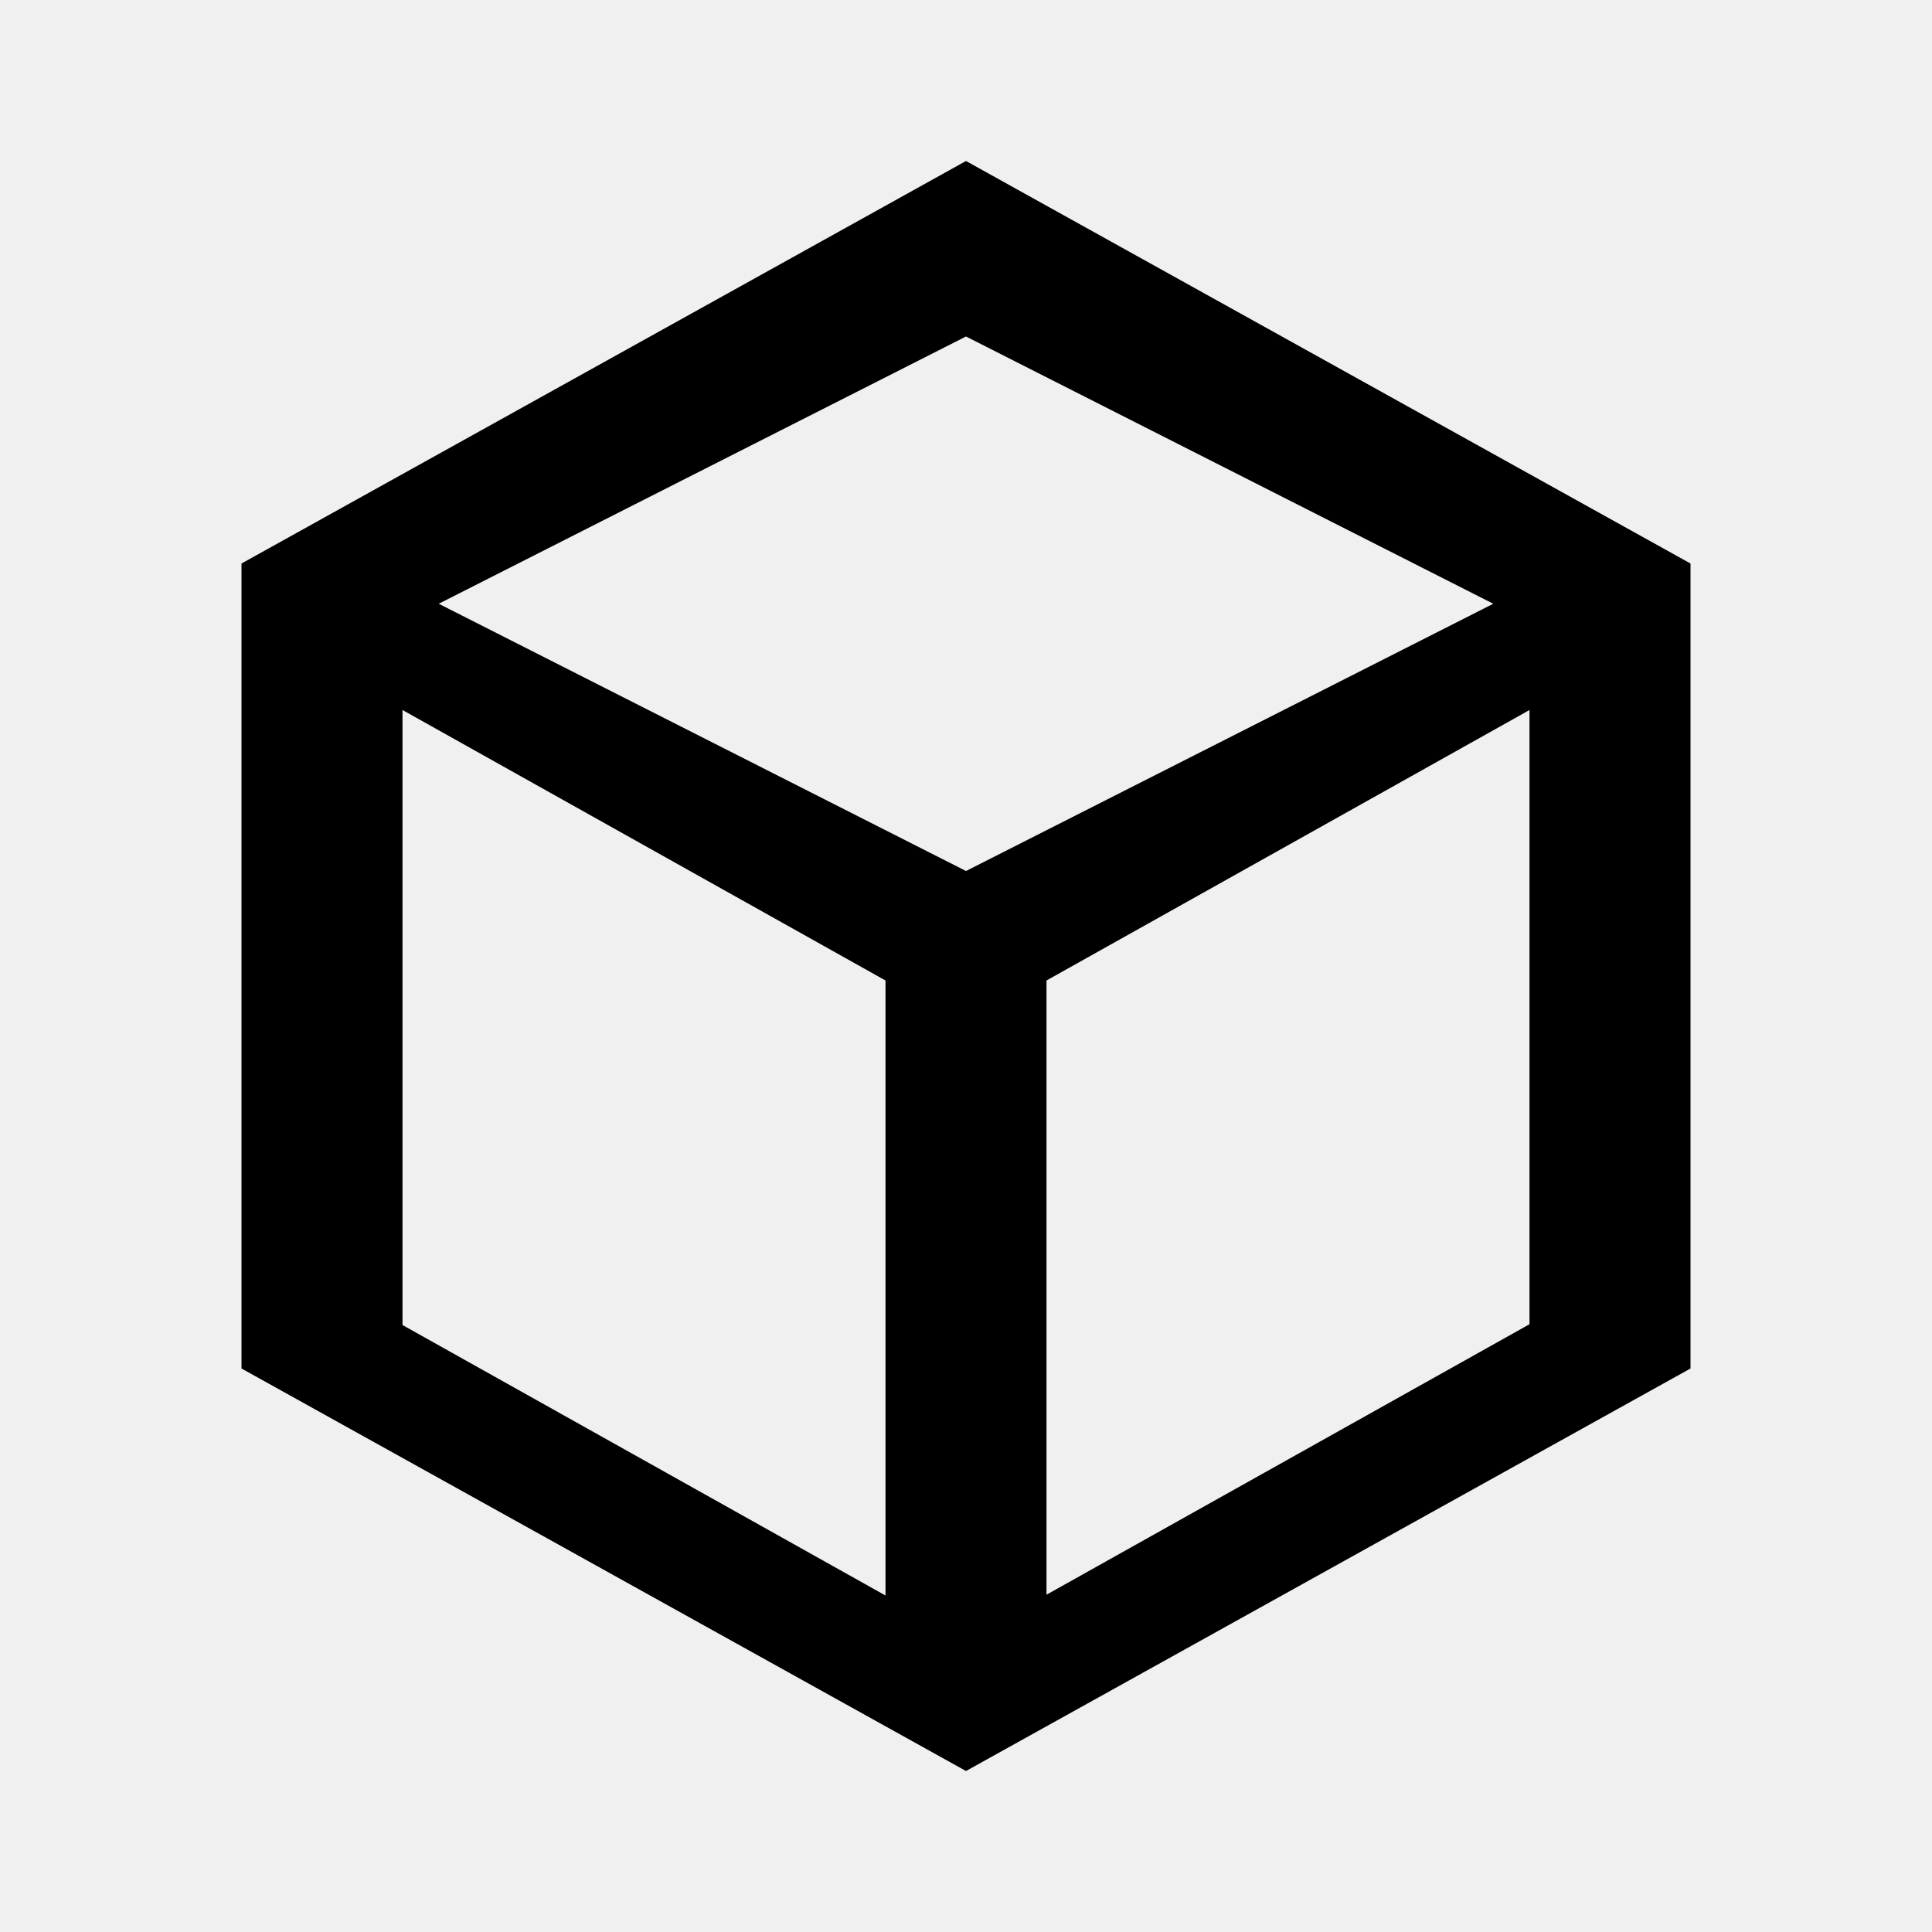
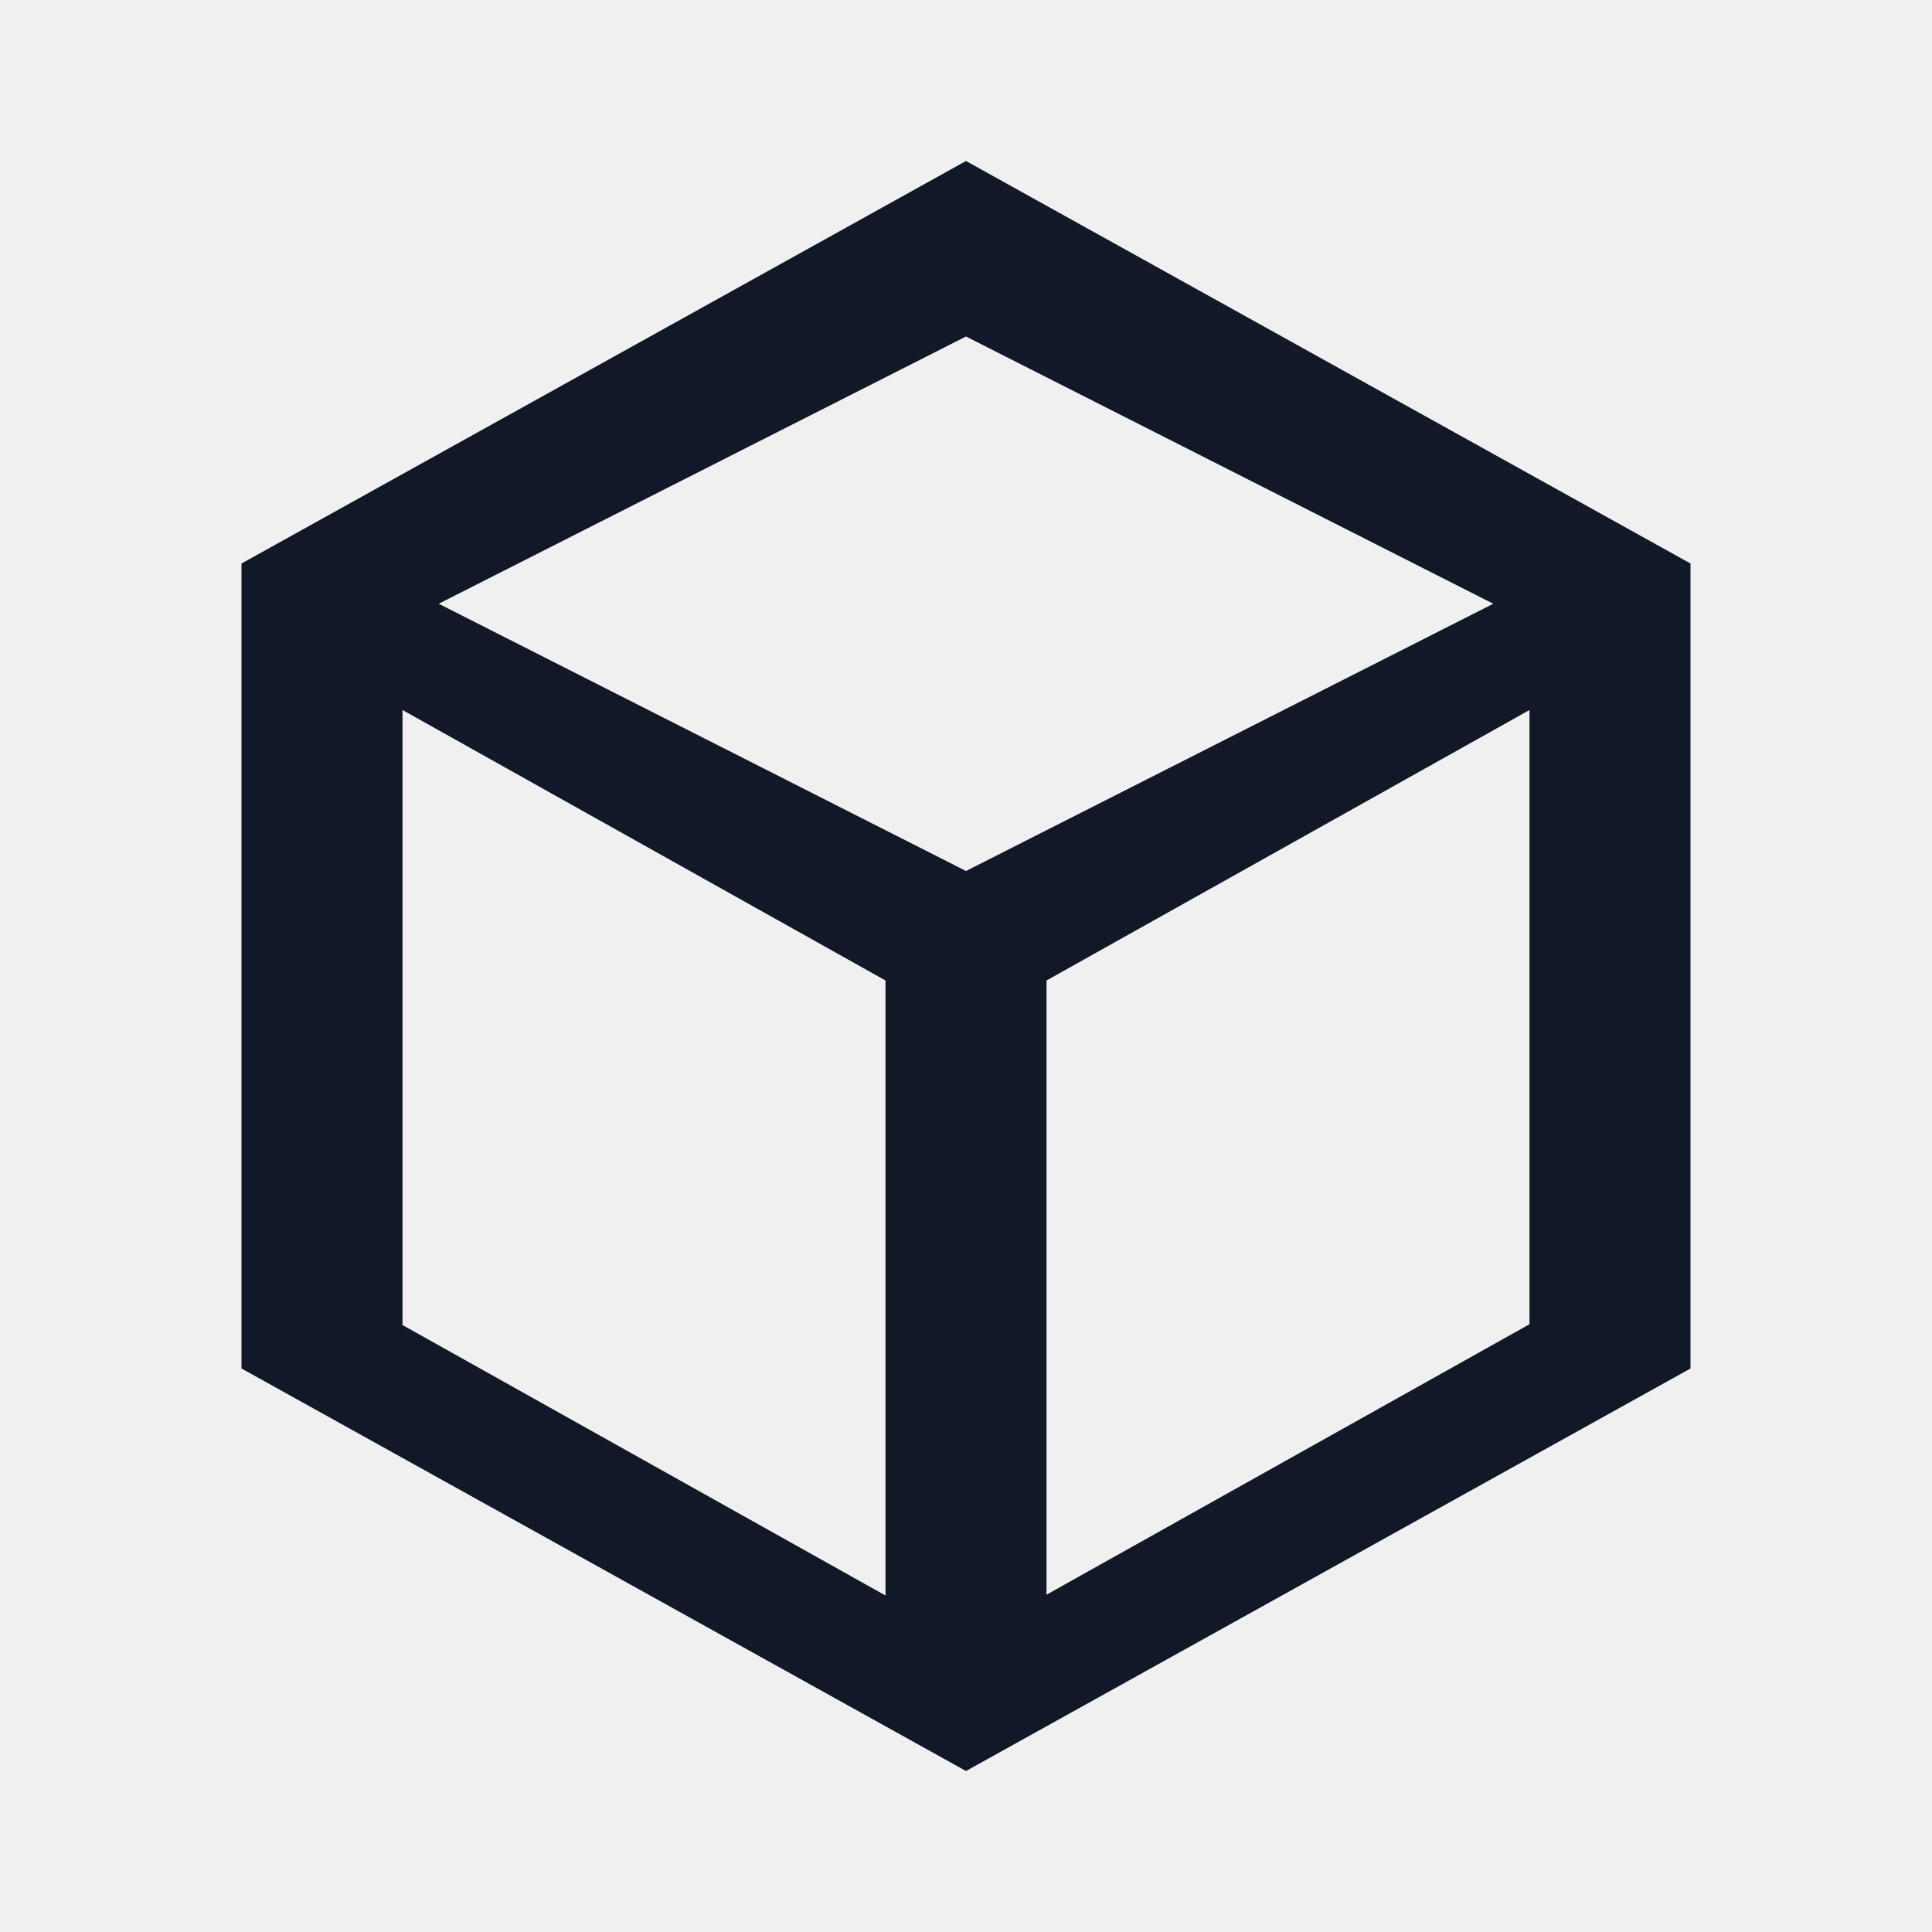
- <svg xmlns="http://www.w3.org/2000/svg" fill="currentColor" fill-rule="evenodd" height="1em" style="flex:none;line-height:1" viewBox="0 0 24 24" width="1em">
-   <path d="M12 2L3 7v10l9 5 9-5V7l-9-5zm0 2.18L18.55 7.5 12 10.82 5.45 7.5 12 4.18zM5 8.82l6 3.36v7.64l-6-3.36V8.82zm8 10.99v-7.63l6-3.36v7.63l-6 3.36z" />
+ <svg xmlns="http://www.w3.org/2000/svg" height="1em" style="flex:none;line-height:1" viewBox="0 0 24 24" width="1em">
+   <style>
+     .agent-fill { fill: #111827; }
+     @media (prefers-color-scheme: dark) {
+       .agent-fill { fill: #ffffff; }
+     }
+   </style>
+   <path class="agent-fill" fill-rule="evenodd" d="M12 2L3 7v10l9 5 9-5V7l-9-5zm0 2.18L18.55 7.5 12 10.82 5.45 7.5 12 4.18zM5 8.82l6 3.36v7.64l-6-3.36V8.82zm8 10.99v-7.63l6-3.36v7.63l-6 3.36z" />
</svg>
